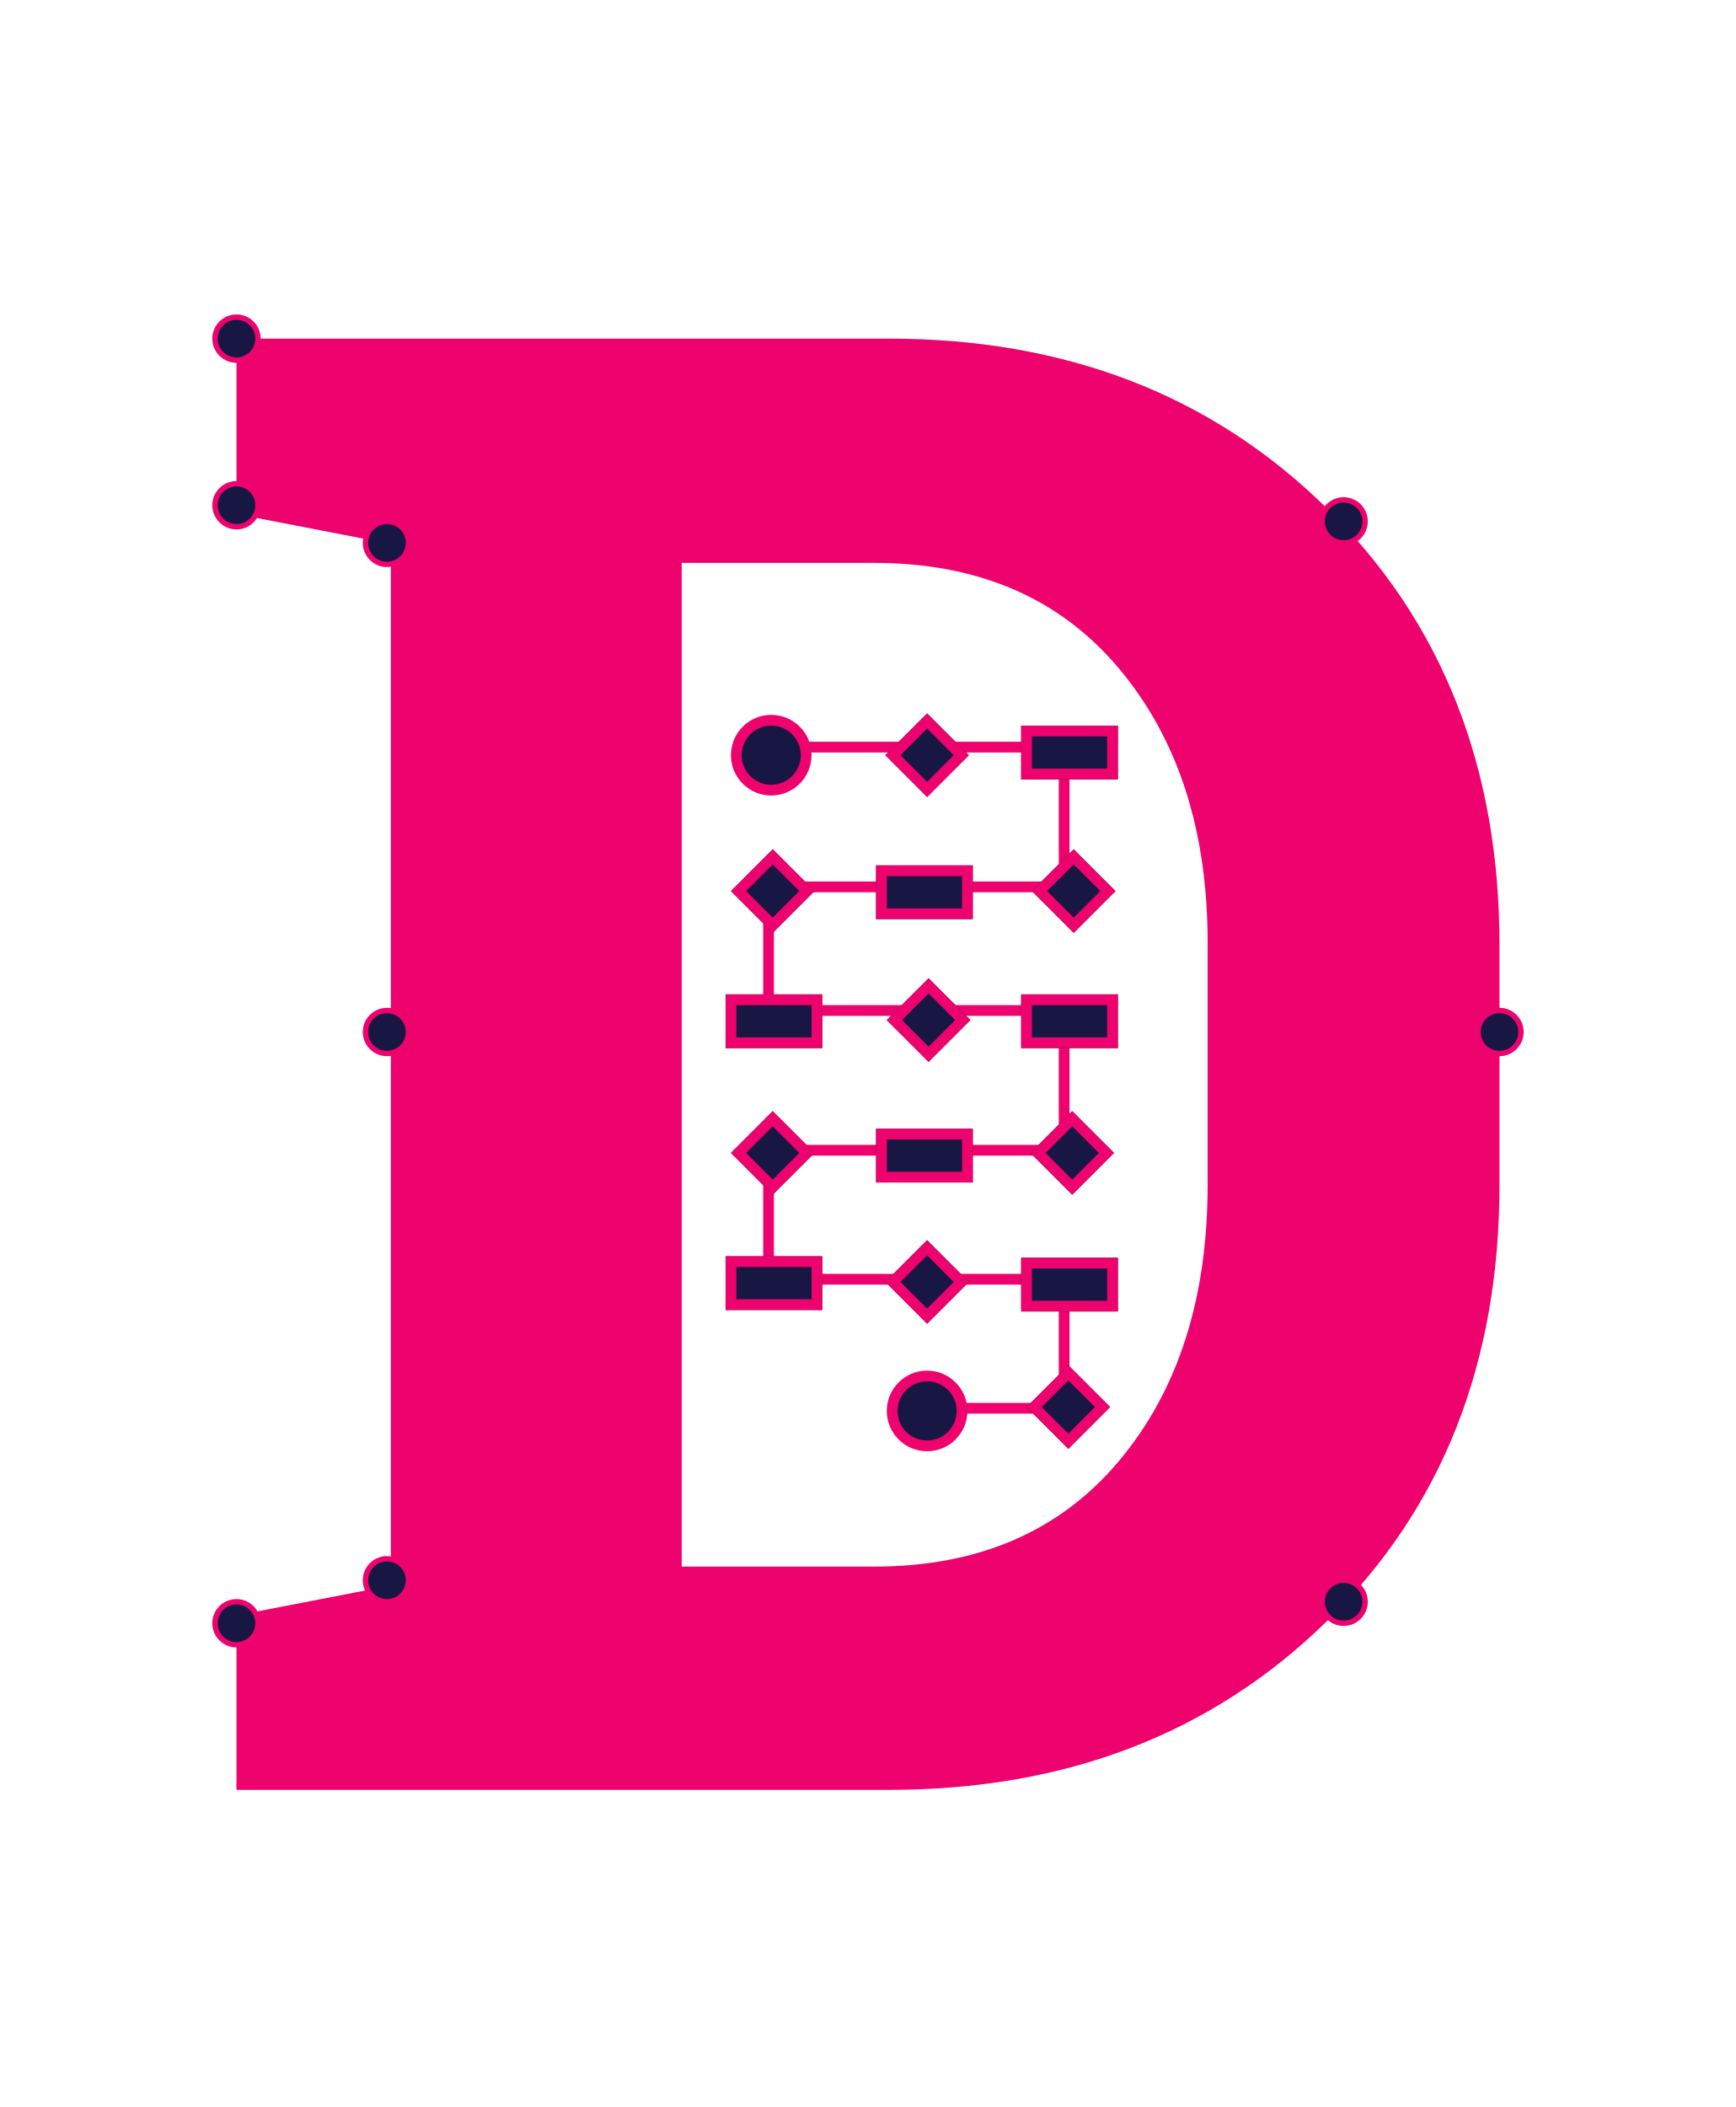
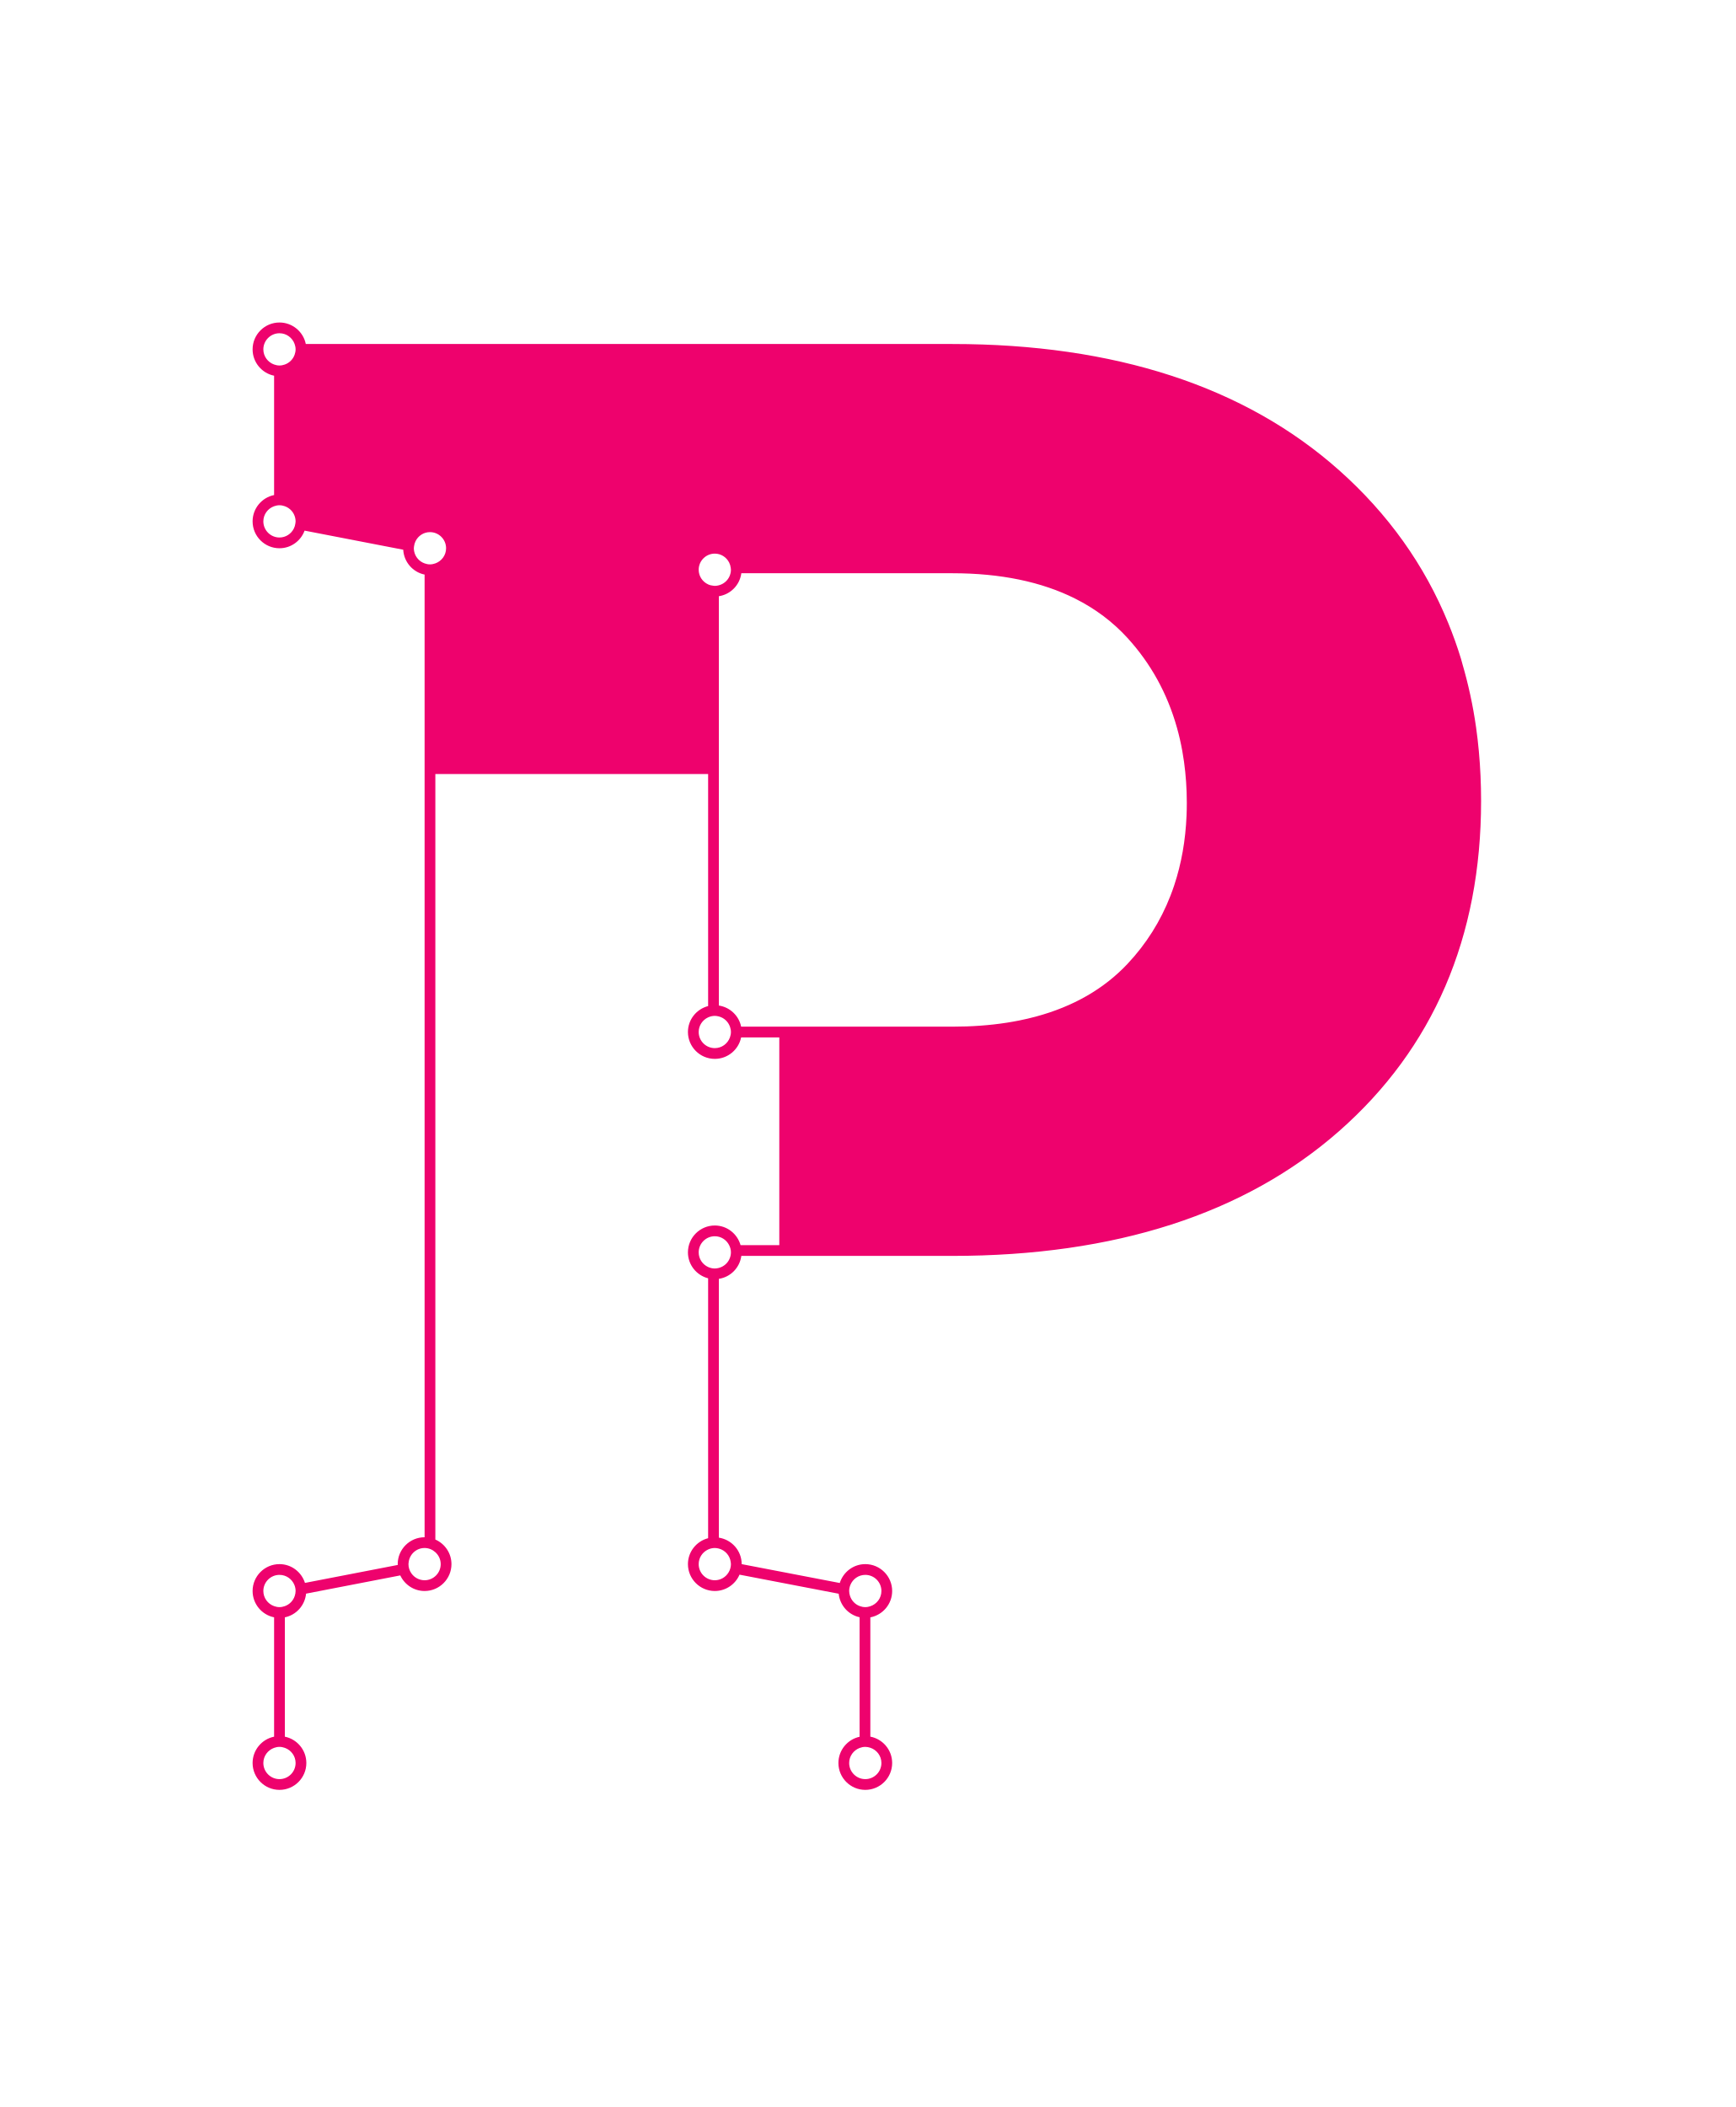
- <svg xmlns="http://www.w3.org/2000/svg" xmlns:xlink="http://www.w3.org/1999/xlink" width="323px" height="392px" viewBox="0 0 323 392" version="1.1">
-   <defs>
-     <rect id="path-1" x="150" y="76" width="18" height="10" />
-     <rect id="path-2" x="150" y="126" width="18" height="10" />
-     <rect id="path-3" x="95" y="126" width="18" height="10" />
-     <rect id="path-4" x="123" y="102" width="18" height="10" />
-     <rect id="path-5" x="127" y="76" width="11" height="11" />
-     <rect id="path-6" x="127.278" y="125.278" width="11" height="11" />
-     <rect id="path-7" x="153.278" y="197.278" width="11" height="11" />
-     <rect id="path-8" x="154.278" y="101.278" width="11" height="11" />
-     <rect id="path-9" x="98.278" y="101.278" width="11" height="11" />
-     <rect id="path-10" x="150" y="175" width="18" height="10" />
-     <rect id="path-11" x="95" y="174.722" width="18" height="10" />
-     <rect id="path-12" x="123" y="151" width="18" height="10" />
-     <rect id="path-13" x="127" y="174" width="11" height="11" />
-     <rect id="path-14" x="154" y="150" width="11" height="11" />
-     <rect id="path-15" x="98.278" y="150" width="11" height="11" />
-   </defs>
+ <svg xmlns="http://www.w3.org/2000/svg" width="323px" height="392px" viewBox="0 0 323 392" version="1.1">
+   <defs />
  <g id="Page-1" stroke="none" stroke-width="1" fill="none" fill-rule="evenodd">
    <g id="ASSET-SHEET" transform="translate(-813, -559)">
      <g id="H-Process-323x392" transform="translate(813, 559)">
        <rect id="Rectangle-2-Copy-3" x="0" y="0" width="323" height="392" />
-         <g id="Group-6" transform="translate(40, 59)">
-           <path d="M125.392,4 C158.381,4 185.563,14.539 206.938,35.617 C228.313,56.696 239,83.739 239,116.747 L239,161.438 C239,194.57 228.313,221.613 206.938,242.568 C185.563,263.523 158.381,274 125.392,274 L4,274 L4,241.548 L32.726,235.985 L32.726,42.201 L4,36.637 L4,4 L125.392,4 Z M86.843,45.724 L86.843,232.462 L122.612,232.462 C142.01,232.462 157.207,225.909 168.203,212.805 C179.2,199.7 184.698,182.578 184.698,161.438 L184.698,116.376 C184.698,95.483 179.2,78.485 168.203,65.38 C157.207,52.276 142.01,45.724 122.612,45.724 L86.843,45.724 Z" id="D" fill="#EE026D" />
-           <circle id="Oval" stroke="#EE026D" fill="#181743" cx="4" cy="4" r="4" />
-           <circle id="Oval-Copy-2" stroke="#EE026D" fill="#181743" cx="4" cy="35" r="4" />
-           <circle id="Oval-Copy-7" stroke="#EE026D" fill="#181743" cx="4" cy="243" r="4" />
-           <circle id="Oval-Copy-4" stroke="#EE026D" fill="#181743" cx="32" cy="42" r="4" />
-           <circle id="Oval-Copy-5" stroke="#EE026D" fill="#181743" cx="239" cy="133" r="4" />
-           <circle id="Oval-Copy-9" stroke="#EE026D" fill="#181743" cx="210" cy="38" r="4" />
-           <circle id="Oval-Copy-10" stroke="#EE026D" fill="#181743" cx="210" cy="239" r="4" />
-           <circle id="Oval-Copy-6" stroke="#EE026D" fill="#181743" cx="32" cy="133" r="4" />
-           <circle id="Oval-Copy-8" stroke="#EE026D" fill="#181743" cx="32" cy="235" r="4" />
-           <path d="M102.526,80 L161.511,80" id="Line-2" stroke="#EE026D" stroke-width="2" fill="#181743" stroke-linecap="square" />
-           <path d="M102.526,106 L161.511,106" id="Line-2-Copy" stroke="#EE026D" stroke-width="2" fill="#181743" stroke-linecap="square" />
-           <path d="M102.526,129 L161.511,129" id="Line-2-Copy-2" stroke="#EE026D" stroke-width="2" fill="#181743" stroke-linecap="square" />
-           <path d="M101.992,155 L162.504,155" id="Line-2-Copy-3" stroke="#EE026D" stroke-width="2" fill="#181743" stroke-linecap="square" />
-           <path d="M101.992,179 L162.504,179" id="Line-2-Copy-5" stroke="#EE026D" stroke-width="2" fill="#181743" stroke-linecap="square" />
-           <path d="M132.534,203 L162.504,203" id="Line-2-Copy-4" stroke="#EE026D" stroke-width="2" fill="#181743" stroke-linecap="square" />
-           <path d="M158,83.524 L158,104.476" id="Line-3" stroke="#EE026D" stroke-width="2" fill="#181743" stroke-linecap="square" />
-           <path d="M103,108.524 L103,129.476" id="Line-3-Copy" stroke="#EE026D" stroke-width="2" fill="#181743" stroke-linecap="square" />
-           <path d="M103,156.524 L103,177.476" id="Line-3-Copy-3" stroke="#EE026D" stroke-width="2" fill="#181743" stroke-linecap="square" />
-           <path d="M158,131.524 L158,152.476" id="Line-3-Copy-2" stroke="#EE026D" stroke-width="2" fill="#181743" stroke-linecap="square" />
-           <path d="M158,179.524 L158,200.476" id="Line-3-Copy-4" stroke="#EE026D" stroke-width="2" fill="#181743" stroke-linecap="square" />
-           <circle id="Oval-Copy-11" stroke="#EE026D" stroke-width="2" fill="#181743" cx="103.5" cy="81.5" r="6.5" />
-           <circle id="Oval-Copy-13" stroke="#EE026D" stroke-width="2" fill="#181743" cx="132.5" cy="203.5" r="6.5" />
-           <g id="Rectangle-3">
-             <use fill="#181743" fill-rule="evenodd" xlink:href="#path-1" />
-             <rect stroke="#EE026D" stroke-width="2" x="151" y="77" width="16" height="8" />
-           </g>
-           <g id="Rectangle-3-Copy-2">
-             <use fill="#181743" fill-rule="evenodd" xlink:href="#path-2" />
-             <rect stroke="#EE026D" stroke-width="2" x="151" y="127" width="16" height="8" />
-           </g>
-           <g id="Rectangle-3-Copy-3">
-             <use fill="#181743" fill-rule="evenodd" xlink:href="#path-3" />
-             <rect stroke="#EE026D" stroke-width="2" x="96" y="127" width="16" height="8" />
-           </g>
-           <g id="Rectangle-3-Copy">
-             <use fill="#181743" fill-rule="evenodd" xlink:href="#path-4" />
-             <rect stroke="#EE026D" stroke-width="2" x="124" y="103" width="16" height="8" />
-           </g>
-           <g id="Rectangle-8" transform="translate(132.5, 81.5) rotate(-45) translate(-132.5, -81.5) ">
-             <use fill="#181743" fill-rule="evenodd" xlink:href="#path-5" />
-             <rect stroke="#EE026D" stroke-width="2" x="128" y="77" width="9" height="9" />
-           </g>
-           <g id="Rectangle-8-Copy-3" transform="translate(132.7782, 130.7782) rotate(-45) translate(-132.7782, -130.7782) ">
-             <use fill="#181743" fill-rule="evenodd" xlink:href="#path-6" />
-             <rect stroke="#EE026D" stroke-width="2" x="128.278" y="126.278" width="9" height="9" />
-           </g>
-           <g id="Rectangle-8-Copy-5" transform="translate(158.7782, 202.7782) rotate(-45) translate(-158.7782, -202.7782) ">
-             <use fill="#181743" fill-rule="evenodd" xlink:href="#path-7" />
-             <rect stroke="#EE026D" stroke-width="2" x="154.278" y="198.278" width="9" height="9" />
-           </g>
-           <g id="Rectangle-8-Copy" transform="translate(159.7782, 106.7782) rotate(-45) translate(-159.7782, -106.7782) ">
-             <use fill="#181743" fill-rule="evenodd" xlink:href="#path-8" />
-             <rect stroke="#EE026D" stroke-width="2" x="155.278" y="102.278" width="9" height="9" />
-           </g>
-           <g id="Rectangle-8-Copy-2" transform="translate(103.7782, 106.7782) rotate(-45) translate(-103.7782, -106.7782) ">
-             <use fill="#181743" fill-rule="evenodd" xlink:href="#path-9" />
-             <rect stroke="#EE026D" stroke-width="2" x="99.278" y="102.278" width="9" height="9" />
-           </g>
-           <g id="Rectangle-3-Copy-4">
-             <use fill="#181743" fill-rule="evenodd" xlink:href="#path-10" />
-             <rect stroke="#EE026D" stroke-width="2" x="151" y="176" width="16" height="8" />
-           </g>
-           <g id="Rectangle-3-Copy-5">
-             <use fill="#181743" fill-rule="evenodd" xlink:href="#path-11" />
-             <rect stroke="#EE026D" stroke-width="2" x="96" y="175.722" width="16" height="8" />
-           </g>
-           <g id="Rectangle-3-Copy-6">
-             <use fill="#181743" fill-rule="evenodd" xlink:href="#path-12" />
-             <rect stroke="#EE026D" stroke-width="2" x="124" y="152" width="16" height="8" />
-           </g>
-           <g id="Rectangle-8-Copy-6" transform="translate(132.5, 179.5) rotate(-45) translate(-132.5, -179.5) ">
-             <use fill="#181743" fill-rule="evenodd" xlink:href="#path-13" />
-             <rect stroke="#EE026D" stroke-width="2" x="128" y="175" width="9" height="9" />
-           </g>
-           <g id="Rectangle-8-Copy-7" transform="translate(159.5, 155.5) rotate(-45) translate(-159.5, -155.5) ">
-             <use fill="#181743" fill-rule="evenodd" xlink:href="#path-14" />
-             <rect stroke="#EE026D" stroke-width="2" x="155" y="151" width="9" height="9" />
-           </g>
-           <g id="Rectangle-8-Copy-8" transform="translate(103.7782, 155.5) rotate(-45) translate(-103.7782, -155.5) ">
-             <use fill="#181743" fill-rule="evenodd" xlink:href="#path-15" />
-             <rect stroke="#EE026D" stroke-width="2" x="99.278" y="151" width="9" height="9" />
-           </g>
+         <g id="Group-6" transform="translate(47, 60)" fill="#EE026D">
+           <path d="M89,132 C89,132.355 88.927,132.69 88.813,133.007 C88.397,134.165 87.299,135 86,135 C84.346,135 83,133.654 83,132 C83,130.791 83.723,129.752 84.757,129.278 C85.137,129.104 85.555,129 86,129 C86.263,129 86.514,129.045 86.757,129.108 C87.72,129.361 88.489,130.077 88.818,131.007 C88.928,131.319 89,131.65 89,132 L89,132 Z M86.757,50.923 C88.94,50.588 90.645,48.847 90.935,46.649 L130.2,46.649 C139.158,46.649 146.801,48.233 153.055,51.373 C156.807,53.256 160.059,55.701 162.794,58.699 C167.143,63.465 170.207,69.048 171.986,75.376 C172.384,76.789 172.717,78.237 172.984,79.723 C173.104,80.387 173.211,81.059 173.305,81.738 C173.644,84.19 173.824,86.731 173.824,89.37 C173.824,90.161 173.809,90.943 173.776,91.717 C173.584,96.358 172.816,100.683 171.489,104.681 C171.269,105.347 171.031,106.004 170.779,106.652 C168.943,111.369 166.287,115.602 162.804,119.308 C158.415,123.978 152.696,127.263 145.715,129.139 C144.718,129.407 143.694,129.646 142.646,129.857 C141.12,130.163 139.541,130.408 137.908,130.592 C136.275,130.776 134.589,130.899 132.849,130.961 C131.979,130.991 131.097,131.007 130.2,131.007 L90.899,131.007 C90.487,128.969 88.827,127.395 86.757,127.077 L86.757,50.923 Z M89,46 C89,46.224 88.971,46.439 88.925,46.649 C88.682,47.745 87.837,48.608 86.757,48.892 C86.514,48.955 86.263,49 86,49 C85.917,49 85.838,48.982 85.757,48.976 C85.403,48.946 85.065,48.864 84.757,48.722 C83.723,48.248 83,47.209 83,46 C83,44.346 84.346,43 86,43 C87.166,43 88.168,43.675 88.664,44.649 C88.821,44.957 88.922,45.292 88.964,45.649 C88.979,45.766 89,45.88 89,46 L89,46 Z M5,2 C6.302,2 7.401,2.838 7.816,4 C7.928,4.314 8,4.647 8,5 C8,5.353 7.928,5.686 7.816,6 C7.514,6.847 6.847,7.514 6,7.816 C5.686,7.928 5.353,8 5,8 C4.647,8 4.314,7.928 4,7.815 C2.838,7.401 2,6.302 2,5 C2,3.346 3.346,2 5,2 L5,2 Z M7.673,38.333 L7.673,38.333 C7.181,39.317 6.173,40 5,40 C3.346,40 2,38.654 2,37 C2,35.698 2.838,34.599 4,34.184 C4.314,34.072 4.647,34 5,34 C5.353,34 5.686,34.072 6,34.184 C6.96,34.526 7.696,35.335 7.923,36.344 C7.97,36.556 8,36.774 8,37 C8,37.127 7.978,37.248 7.962,37.37 C7.92,37.713 7.822,38.036 7.673,38.333 L7.673,38.333 Z M30.082,42.67 C30.032,42.454 30,42.231 30,42 C30,41.877 30.022,41.761 30.036,41.643 C30.078,41.3 30.173,40.977 30.32,40.679 C30.811,39.688 31.822,39 33,39 C34.654,39 36,40.346 36,42 C36,43.301 35.163,44.4 34.003,44.815 C33.688,44.927 33.355,45 33.003,45 C33.002,45 33.001,45 33,45 C32.649,45 32.316,44.928 32.003,44.816 C31.046,44.477 30.312,43.673 30.082,42.67 L30.082,42.67 Z M88.96,230.608 C88.978,230.738 89,230.866 89,231 C89,231.575 88.829,232.108 88.547,232.566 C88.018,233.423 87.079,234 86,234 C84.346,234 83,232.654 83,231 C83,229.79 83.723,228.752 84.757,228.277 C85.137,228.104 85.555,228 86,228 C86.263,228 86.514,228.045 86.757,228.108 C87.919,228.414 88.8,229.395 88.96,230.608 L88.96,230.608 Z M86.757,175.892 C86.514,175.955 86.263,176 86,176 C85.555,176 85.137,175.896 84.757,175.723 C83.723,175.248 83,174.21 83,173 C83,171.346 84.346,170 86,170 C87.169,170 88.173,170.679 88.667,171.656 C88.873,172.063 89,172.515 89,173 C89,173.226 88.97,173.444 88.923,173.656 C88.677,174.748 87.834,175.608 86.757,175.892 L86.757,175.892 Z M114,271 C112.346,271 111,269.654 111,268 C111,266.72 111.81,265.633 112.94,265.203 C113.271,265.077 113.626,265 114,265 C114.331,265 114.643,265.066 114.94,265.166 C116.133,265.562 117,266.676 117,268 C117,269.654 115.654,271 114,271 L114,271 Z M111,236 C111,235.606 111.081,235.233 111.219,234.889 C111.662,233.784 112.739,233 114,233 C115.654,233 117,234.346 117,236 C117,237.324 116.133,238.438 114.94,238.834 C114.643,238.934 114.331,239 114,239 C113.626,239 113.271,238.923 112.94,238.797 C112.093,238.475 111.437,237.781 111.158,236.914 C111.064,236.624 111,236.32 111,236 L111,236 Z M32,234 C30.978,234 30.075,233.484 29.533,232.7 C29.198,232.217 29,231.632 29,231 C29,230.919 29.018,230.842 29.024,230.762 C29.147,229.221 30.427,228 32,228 L32.003,228 C32.774,228.001 33.471,228.302 34.003,228.783 C34.61,229.332 35,230.118 35,231 C35,232.654 33.654,234 32,234 L32,234 Z M5,271 C3.346,271 2,269.654 2,268 C2,266.698 2.838,265.599 4,265.185 C4.314,265.072 4.647,265 5,265 C5.353,265 5.686,265.072 6,265.185 C7.162,265.599 8,266.698 8,268 C8,269.654 6.654,271 5,271 L5,271 Z M6,238.815 C5.686,238.928 5.353,239 5,239 C4.647,239 4.314,238.928 4,238.815 C2.838,238.401 2,237.302 2,236 C2,234.346 3.346,233 5,233 C6.256,233 7.331,233.777 7.777,234.875 C7.918,235.223 8,235.602 8,236 C8,236.314 7.938,236.613 7.848,236.898 C7.564,237.793 6.88,238.502 6,238.815 L6,238.815 Z M228.161,79.76 C228.022,78.254 227.85,76.767 227.642,75.297 C227.067,71.237 226.21,67.325 225.109,63.544 C225.015,63.219 224.937,62.885 224.838,62.562 C224.836,62.556 224.834,62.55 224.832,62.543 C224.139,60.275 223.342,58.063 222.458,55.898 C218.047,45.096 211.268,35.588 202.138,27.468 L202.137,27.468 C184.626,11.896 160.423,4 130.2,4 L9.899,4 C9.434,1.721 7.415,0 5,0 C2.243,0 0,2.243 0,5 C0,7.415 1.721,9.434 4,9.899 L4,32.101 C1.721,32.566 0,34.585 0,37 C0,39.757 2.243,42 5,42 C7.15,42 8.971,40.629 9.676,38.721 L28.027,42.272 C28.154,44.563 29.811,46.454 32.003,46.899 L32.003,226 L32,226 C29.243,226 27,228.243 27,231 C27,231.052 27.014,231.1 27.015,231.151 L9.743,234.494 C9.1,232.476 7.229,231 5,231 C2.243,231 0,233.243 0,236 C0,238.414 1.721,240.435 4,240.898 L4,263.102 C1.721,263.565 0,265.586 0,268 C0,270.757 2.243,273 5,273 C7.757,273 10,270.757 10,268 C10,265.586 8.279,263.565 6,263.102 L6,240.898 C8.121,240.467 9.732,238.681 9.95,236.491 L27.478,233.099 C28.273,234.807 29.995,236 32,236 C34.757,236 37,233.757 37,231 C37,228.956 35.764,227.2 34.003,226.426 L34.003,84 L84.757,84 L84.757,127.175 C82.603,127.732 81,129.675 81,132 C81,134.757 83.243,137 86,137 C88.412,137 90.431,135.283 90.898,133.007 L98,133.007 L98,171.656 L90.793,171.656 C90.202,169.555 88.288,168 86,168 C83.243,168 81,170.243 81,173 C81,175.325 82.603,177.268 84.757,177.824 L84.757,226.176 C82.603,226.732 81,228.675 81,231 C81,233.757 83.243,236 86,236 C88.061,236 89.833,234.745 90.598,232.96 L109.051,236.509 C109.274,238.67 110.855,240.429 112.94,240.882 L112.94,263.118 C110.692,263.606 109,265.607 109,268 C109,270.757 111.243,273 114,273 C116.757,273 119,270.757 119,268 C119,265.565 117.248,263.537 114.94,263.095 L114.94,240.905 C117.248,240.463 119,238.435 119,236 C119,233.243 116.757,231 114,231 C111.765,231 109.891,232.483 109.252,234.511 L91,231.001 L91,231 C91,228.502 89.153,226.444 86.757,226.076 L86.757,177.924 C88.938,177.588 90.642,175.851 90.934,173.656 L130.2,173.656 C160.42,173.656 184.621,165.853 202.133,150.463 C219.681,135.04 228.578,114.363 228.578,89.009 C228.578,85.854 228.439,82.771 228.161,79.76 L228.161,79.76 Z" id="Page-1" />
        </g>
      </g>
    </g>
  </g>
</svg>
